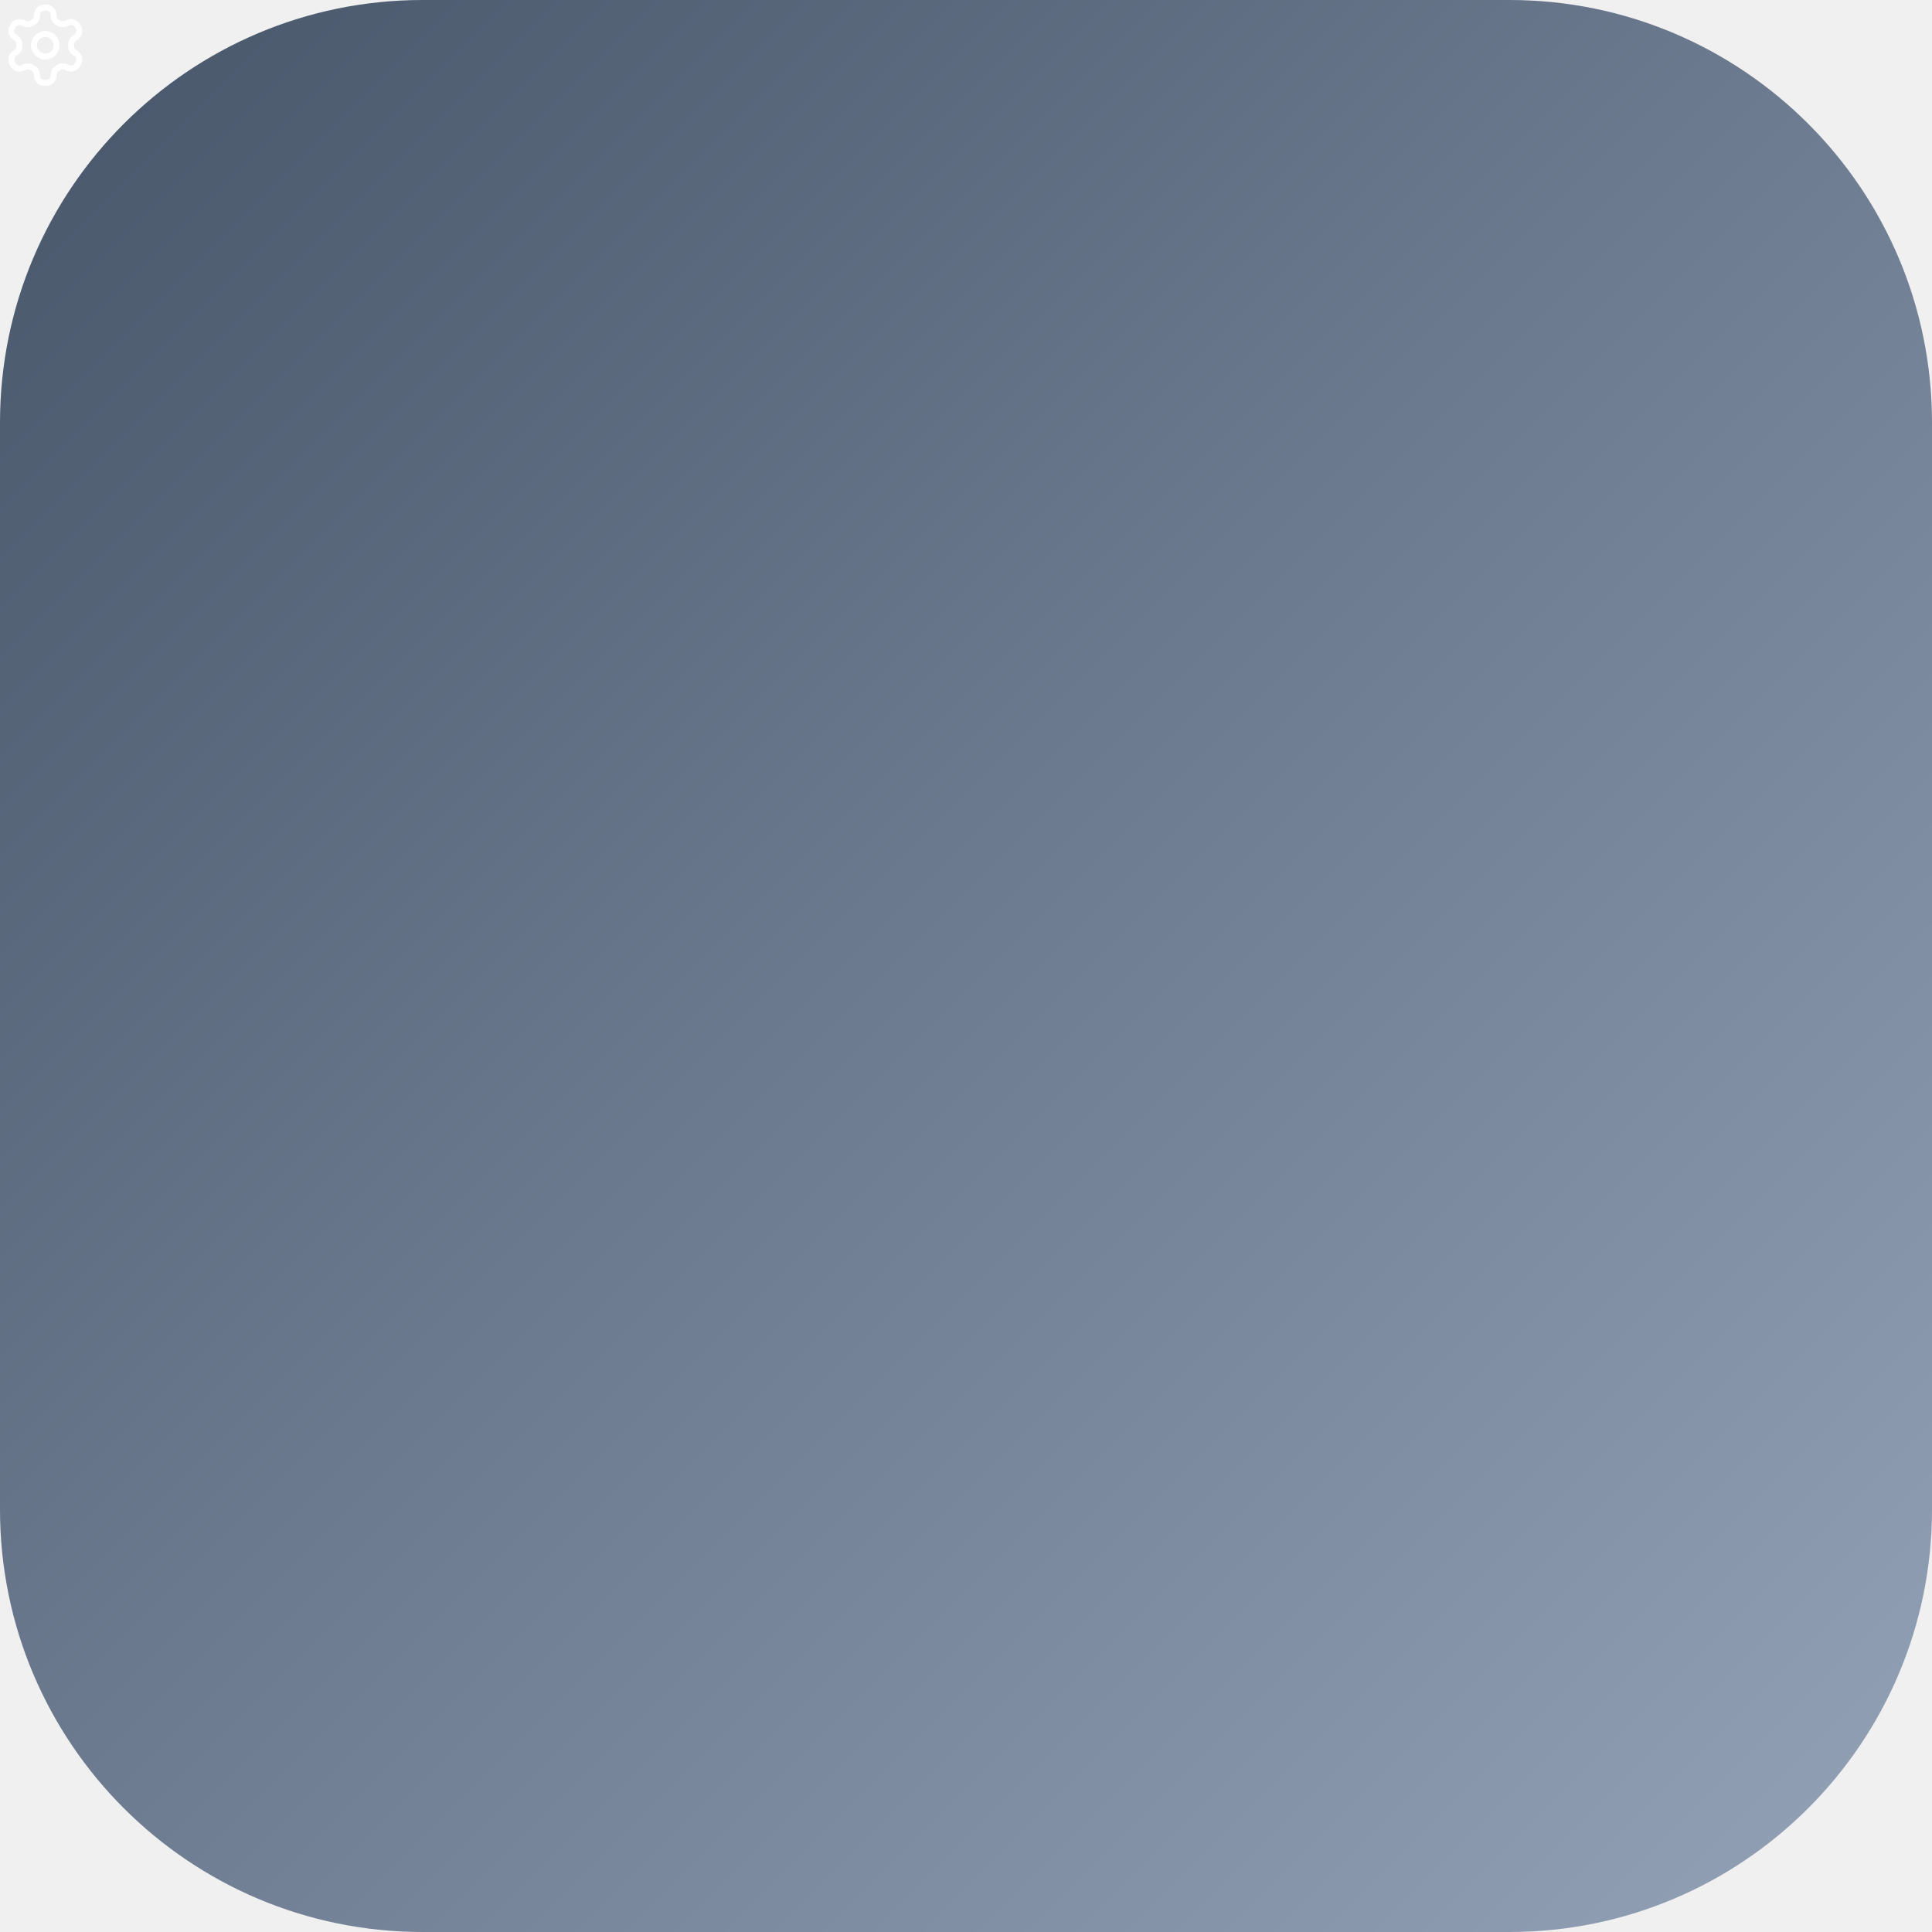
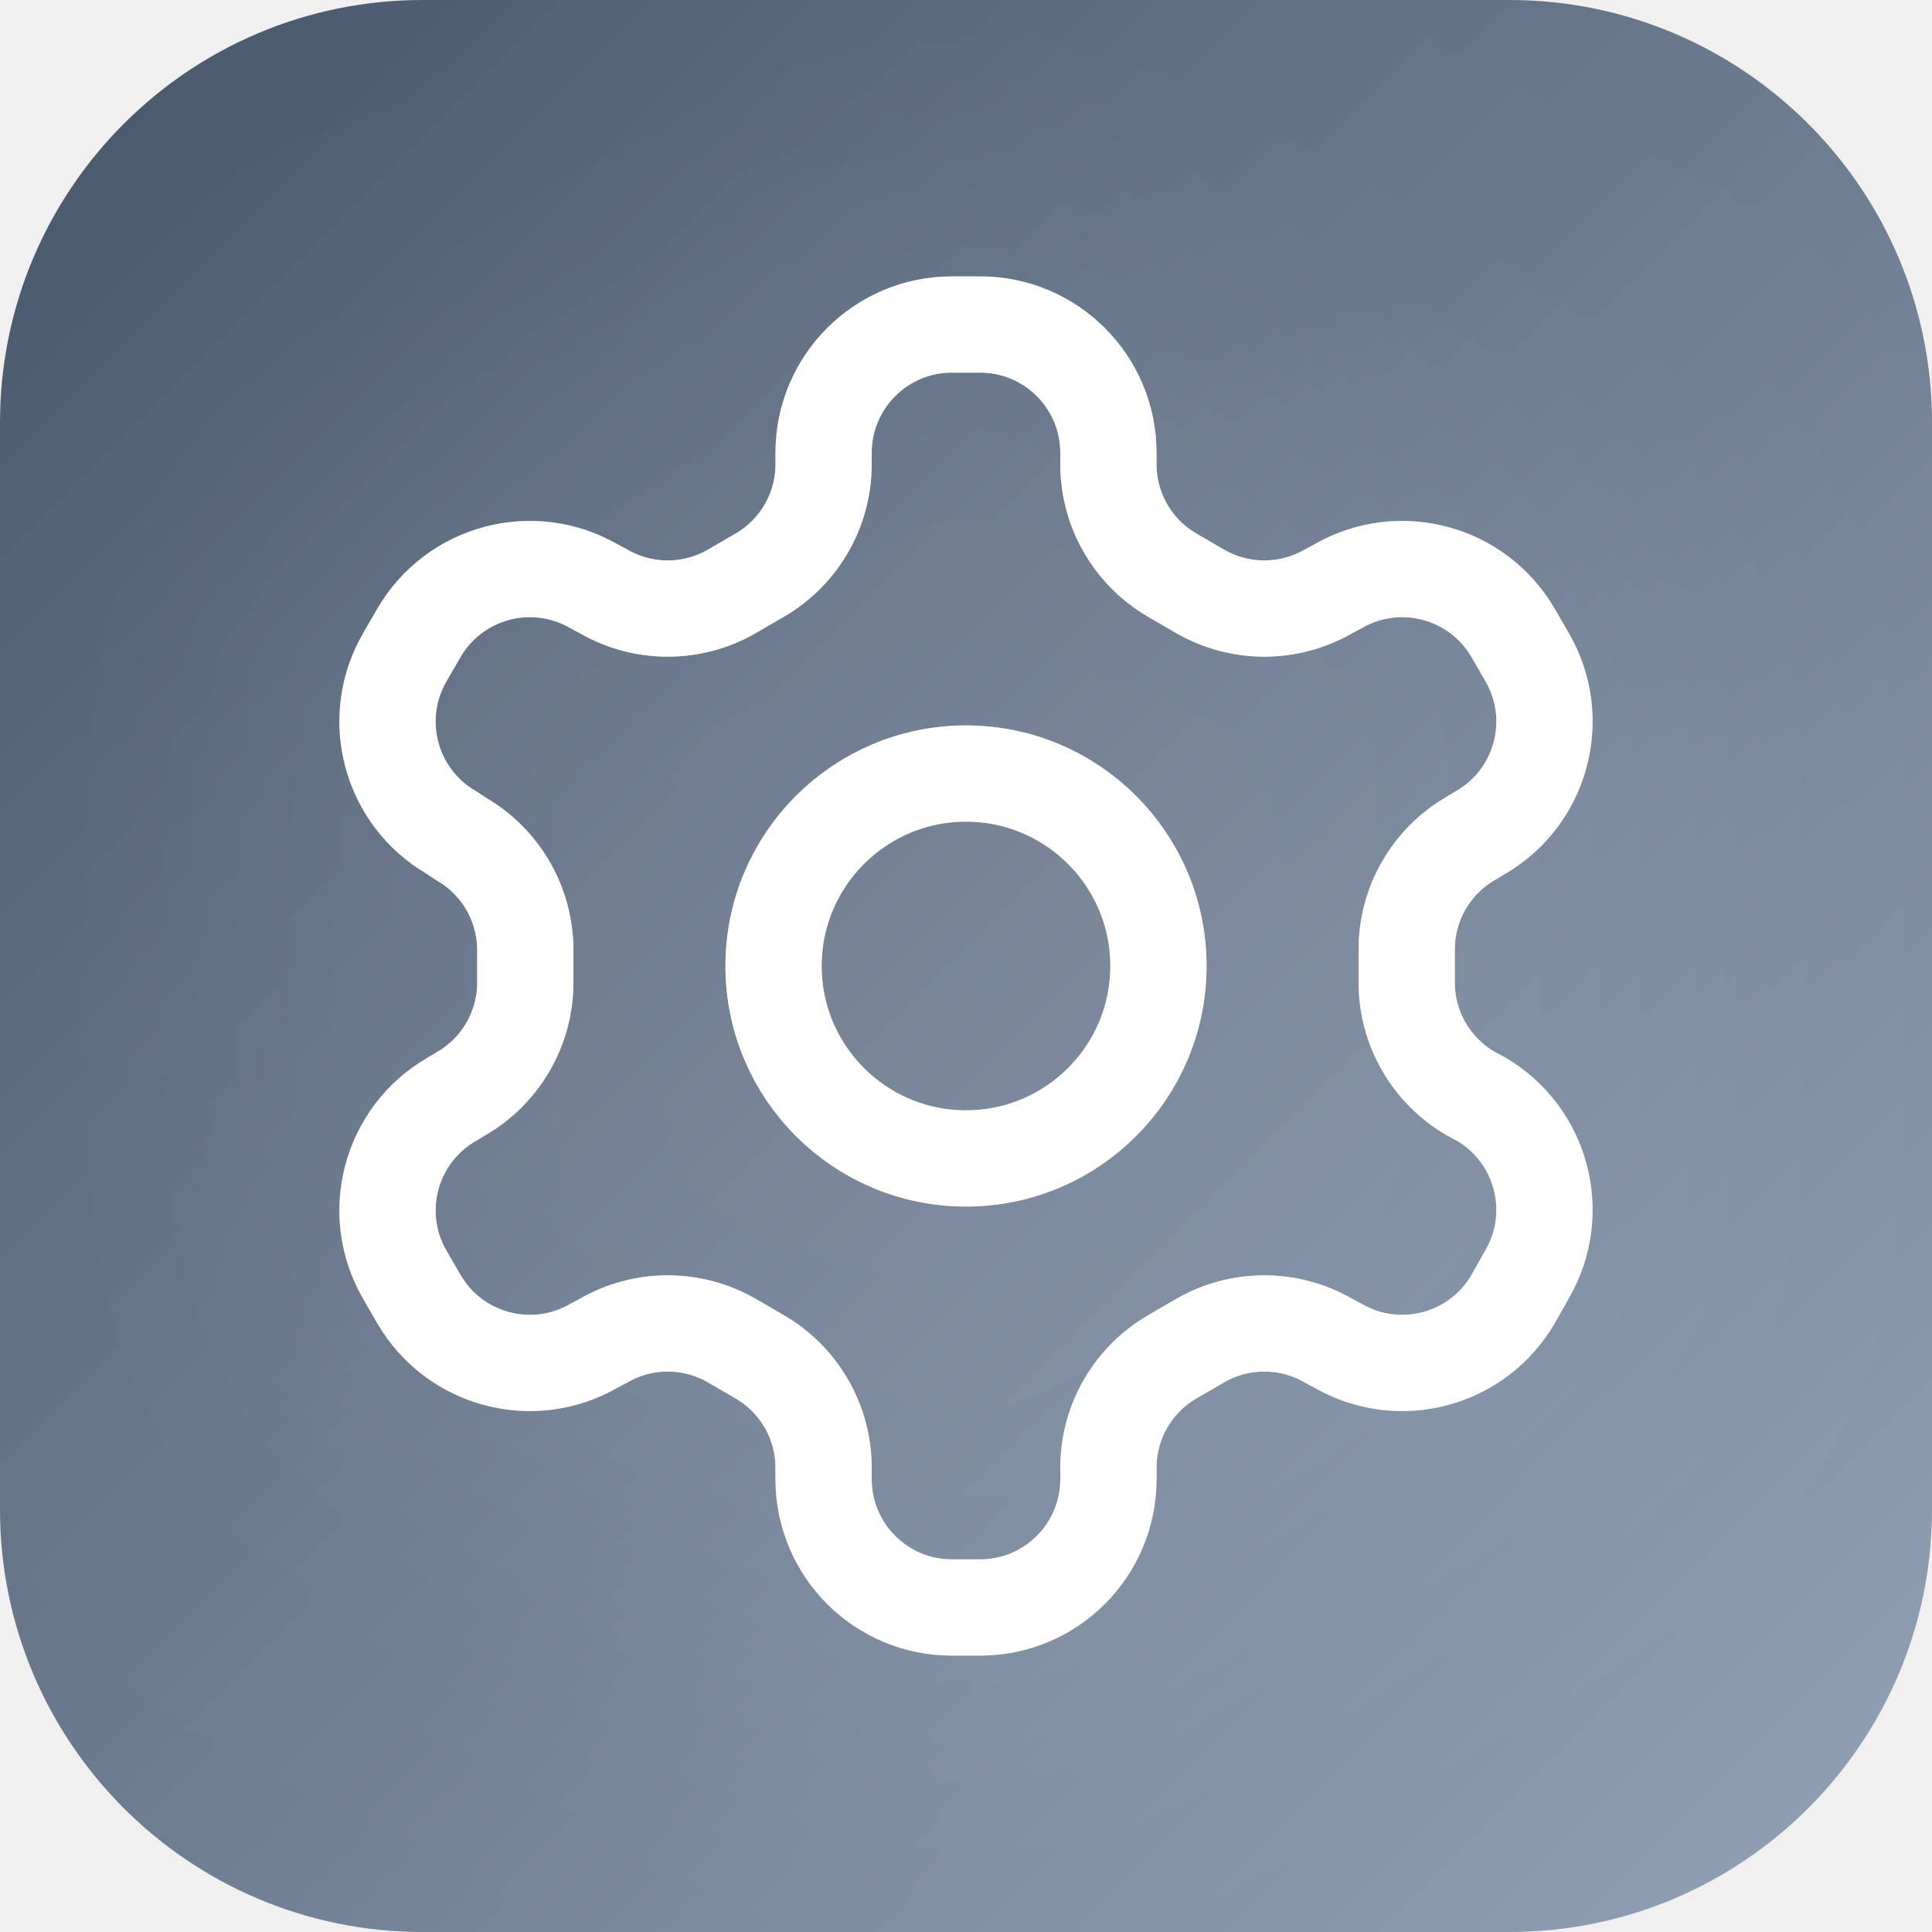
- <svg xmlns="http://www.w3.org/2000/svg" viewBox="0 0 512 512">
+ <svg xmlns="http://www.w3.org/2000/svg" viewBox="0 0 512 512" role="img" aria-label="Core icon">
  <defs>
    <linearGradient id="bg" x1="0%" y1="0%" x2="100%" y2="100%">
      <stop offset="0%" stop-color="#475569" />
      <stop offset="100%" stop-color="#94a3b8" />
    </linearGradient>
    <filter id="glow" x="-50%" y="-50%" width="200%" height="200%">
      <feDropShadow dx="0" dy="8" stdDeviation="12" flood-color="#000000" flood-opacity="0.5" />
      <feDropShadow dx="0" dy="0" stdDeviation="15" flood-color="#FFFFFF" flood-opacity="0.4" />
    </filter>
-     <style>
-       @keyframes float {
-         0%, 100% { transform: translate(52px, 52px) scale(17) translateY(0px); }
-         50% { transform: translate(52px, 52px) scale(17) translateY(-1.5px); }
-       }
-       @keyframes pulse {
-         0%, 100% { opacity: 0.4; transform: translate(52px, 52px) scale(17) translate(12px, 12px) scale(0.95) translate(-12px, -12px); }
-         50% { opacity: 0.8; transform: translate(52px, 52px) scale(17) translate(12px, 12px) scale(1.05) translate(-12px, -12px); }
-       }
-       .anim-float { animation: float 4s ease-in-out infinite; }
-       .anim-pulse { animation: pulse 3s ease-in-out infinite; }
-     </style>
  </defs>
  <rect width="512" height="512" rx="112" fill="url(#bg)" />
-   <g class="anim-pulse" filter="url(#glow)" fill="none" stroke="#FFFFFF" stroke-width="1.5" stroke-linecap="round" stroke-linejoin="round">
+   <g transform="translate(52, 52) scale(17)" filter="url(#glow)" fill="none" stroke="#FFFFFF" stroke-width="1.5" stroke-linecap="round" stroke-linejoin="round" opacity="0.55">
+     <animate attributeName="opacity" values="0.4;0.8;0.4" dur="3s" repeatCount="indefinite" />
    <path d="M12.22 2h-.44a2 2 0 0 0-2 2v.18a2 2 0 0 1-1 1.73l-.43.25a2 2 0 0 1-2 0l-.15-.08a2 2 0 0 0-2.73.73l-.22.38a2 2 0 0 0 .73 2.73l.15.1a2 2 0 0 1 1 1.72v.51a2 2 0 0 1-1 1.74l-.15.09a2 2 0 0 0-.73 2.73l.22.38a2 2 0 0 0 2.73.73l.15-.08a2 2 0 0 1 2 0l.43.25a2 2 0 0 1 1 1.73V20a2 2 0 0 0 2 2h.44a2 2 0 0 0 2-2v-.18a2 2 0 0 1 1-1.73l.43-.25a2 2 0 0 1 2 0l.15.08a2 2 0 0 0 2.73-.73l.22-.39a2 2 0 0 0-.73-2.73l-.15-.08a2 2 0 0 1-1-1.74v-.5a2 2 0 0 1 1-1.74l.15-.09a2 2 0 0 0 .73-2.73l-.22-.38a2 2 0 0 0-2.73-.73l-.15.08a2 2 0 0 1-2 0l-.43-.25a2 2 0 0 1-1-1.73V4a2 2 0 0 0-2-2z" />
    <circle cx="12" cy="12" r="3" />
  </g>
-   <g class="anim-float" fill="none" stroke="#FFFFFF" stroke-width="1.5" stroke-linecap="round" stroke-linejoin="round">
-     <path d="M12.22 2h-.44a2 2 0 0 0-2 2v.18a2 2 0 0 1-1 1.73l-.43.25a2 2 0 0 1-2 0l-.15-.08a2 2 0 0 0-2.73.73l-.22.38a2 2 0 0 0 .73 2.73l.15.1a2 2 0 0 1 1 1.72v.51a2 2 0 0 1-1 1.74l-.15.09a2 2 0 0 0-.73 2.73l.22.38a2 2 0 0 0 2.73.73l.15-.08a2 2 0 0 1 2 0l.43.25a2 2 0 0 1 1 1.73V20a2 2 0 0 0 2 2h.44a2 2 0 0 0 2-2v-.18a2 2 0 0 1 1-1.73l.43-.25a2 2 0 0 1 2 0l.15.08a2 2 0 0 0 2.73-.73l.22-.39a2 2 0 0 0-.73-2.73l-.15-.08a2 2 0 0 1-1-1.74v-.5a2 2 0 0 1 1-1.74l.15-.09a2 2 0 0 0 .73-2.73l-.22-.38a2 2 0 0 0-2.73-.73l-.15.08a2 2 0 0 1-2 0l-.43-.25a2 2 0 0 1-1-1.73V4a2 2 0 0 0-2-2z" />
-     <circle cx="12" cy="12" r="3" />
+   <g transform="translate(52, 52)" fill="none" stroke="#FFFFFF" stroke-width="1.5" stroke-linecap="round" stroke-linejoin="round">
+     <animateTransform attributeName="transform" type="translate" additive="sum" values="0 0; 0 -8; 0 0" keyTimes="0;0.5;1" dur="4s" repeatCount="indefinite" calcMode="spline" keySplines="0.45 0 0.55 1;0.45 0 0.55 1" />
+     <g transform="scale(17)">
+       <path d="M12.22 2h-.44a2 2 0 0 0-2 2v.18a2 2 0 0 1-1 1.73l-.43.25a2 2 0 0 1-2 0l-.15-.08a2 2 0 0 0-2.73.73l-.22.38a2 2 0 0 0 .73 2.73l.15.1a2 2 0 0 1 1 1.72v.51a2 2 0 0 1-1 1.74l-.15.09a2 2 0 0 0-.73 2.73l.22.38a2 2 0 0 0 2.73.73l.15-.08a2 2 0 0 1 2 0l.43.25a2 2 0 0 1 1 1.73V20a2 2 0 0 0 2 2h.44a2 2 0 0 0 2-2v-.18a2 2 0 0 1 1-1.73l.43-.25a2 2 0 0 1 2 0l.15.08a2 2 0 0 0 2.73-.73l.22-.39a2 2 0 0 0-.73-2.73l-.15-.08a2 2 0 0 1-1-1.74v-.5a2 2 0 0 1 1-1.74l.15-.09a2 2 0 0 0 .73-2.73l-.22-.38a2 2 0 0 0-2.73-.73l-.15.08a2 2 0 0 1-2 0l-.43-.25a2 2 0 0 1-1-1.73V4a2 2 0 0 0-2-2z" />
+       <circle cx="12" cy="12" r="3" />
+     </g>
  </g>
</svg>
